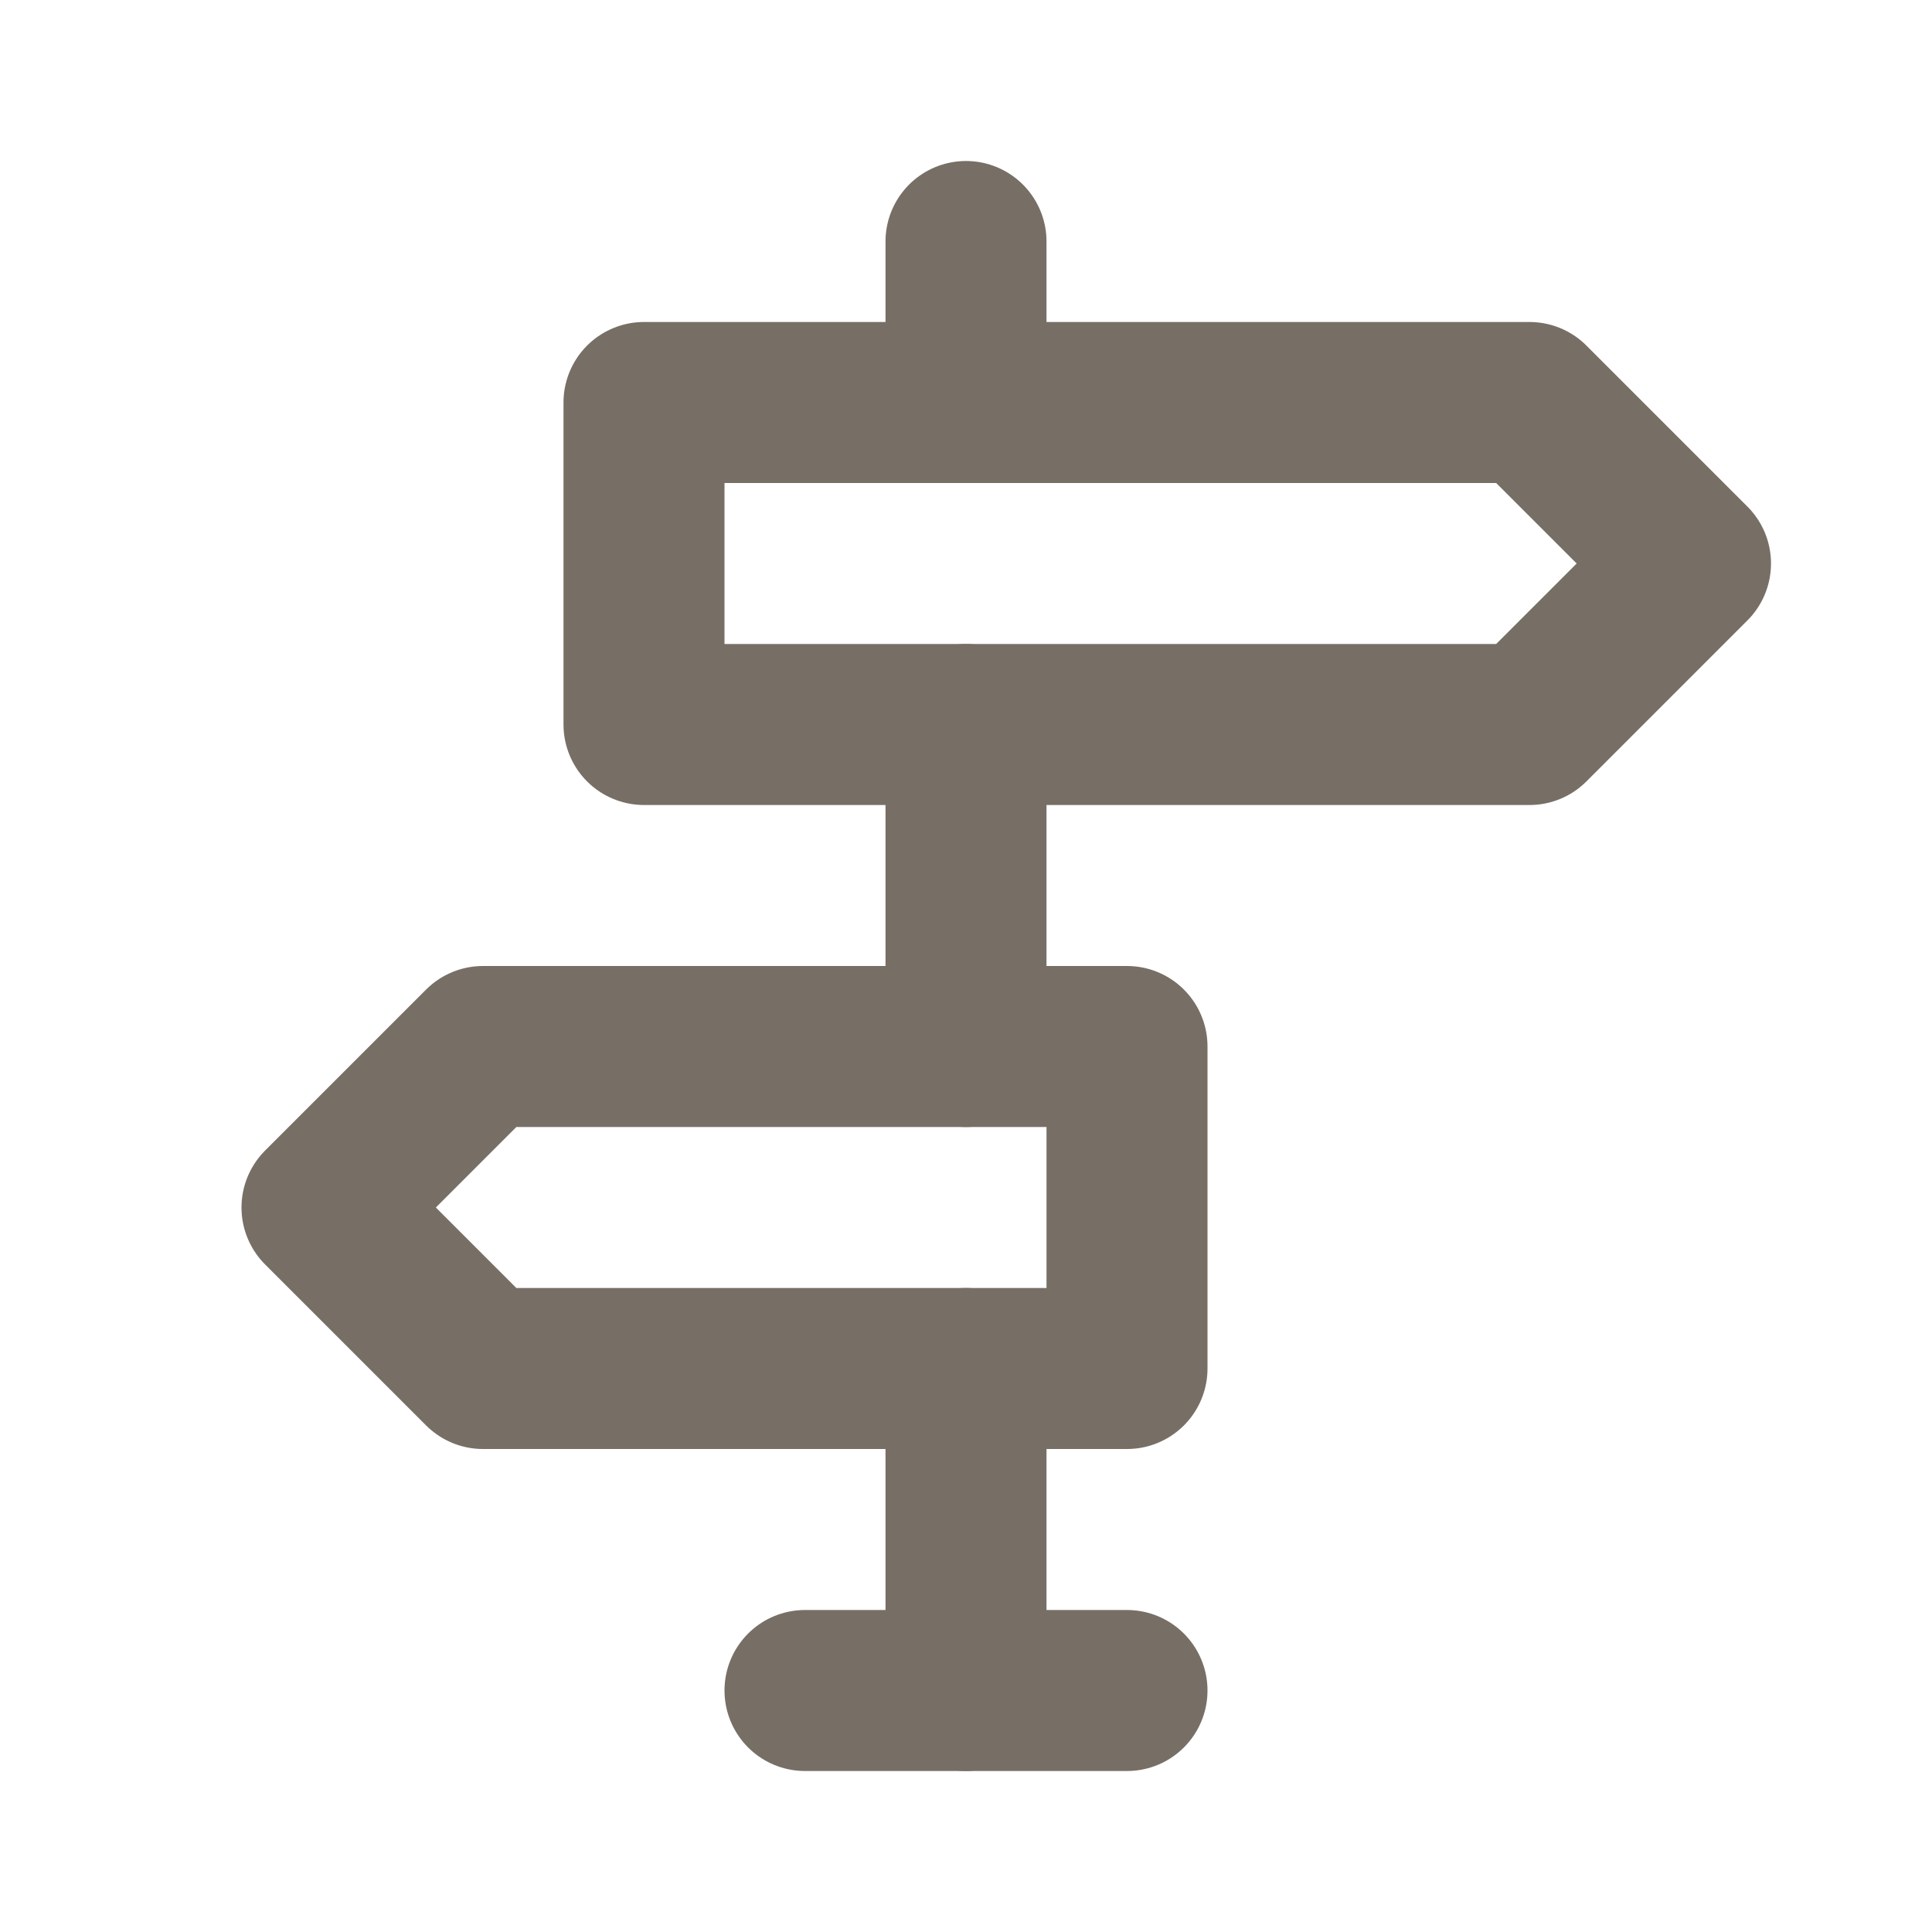
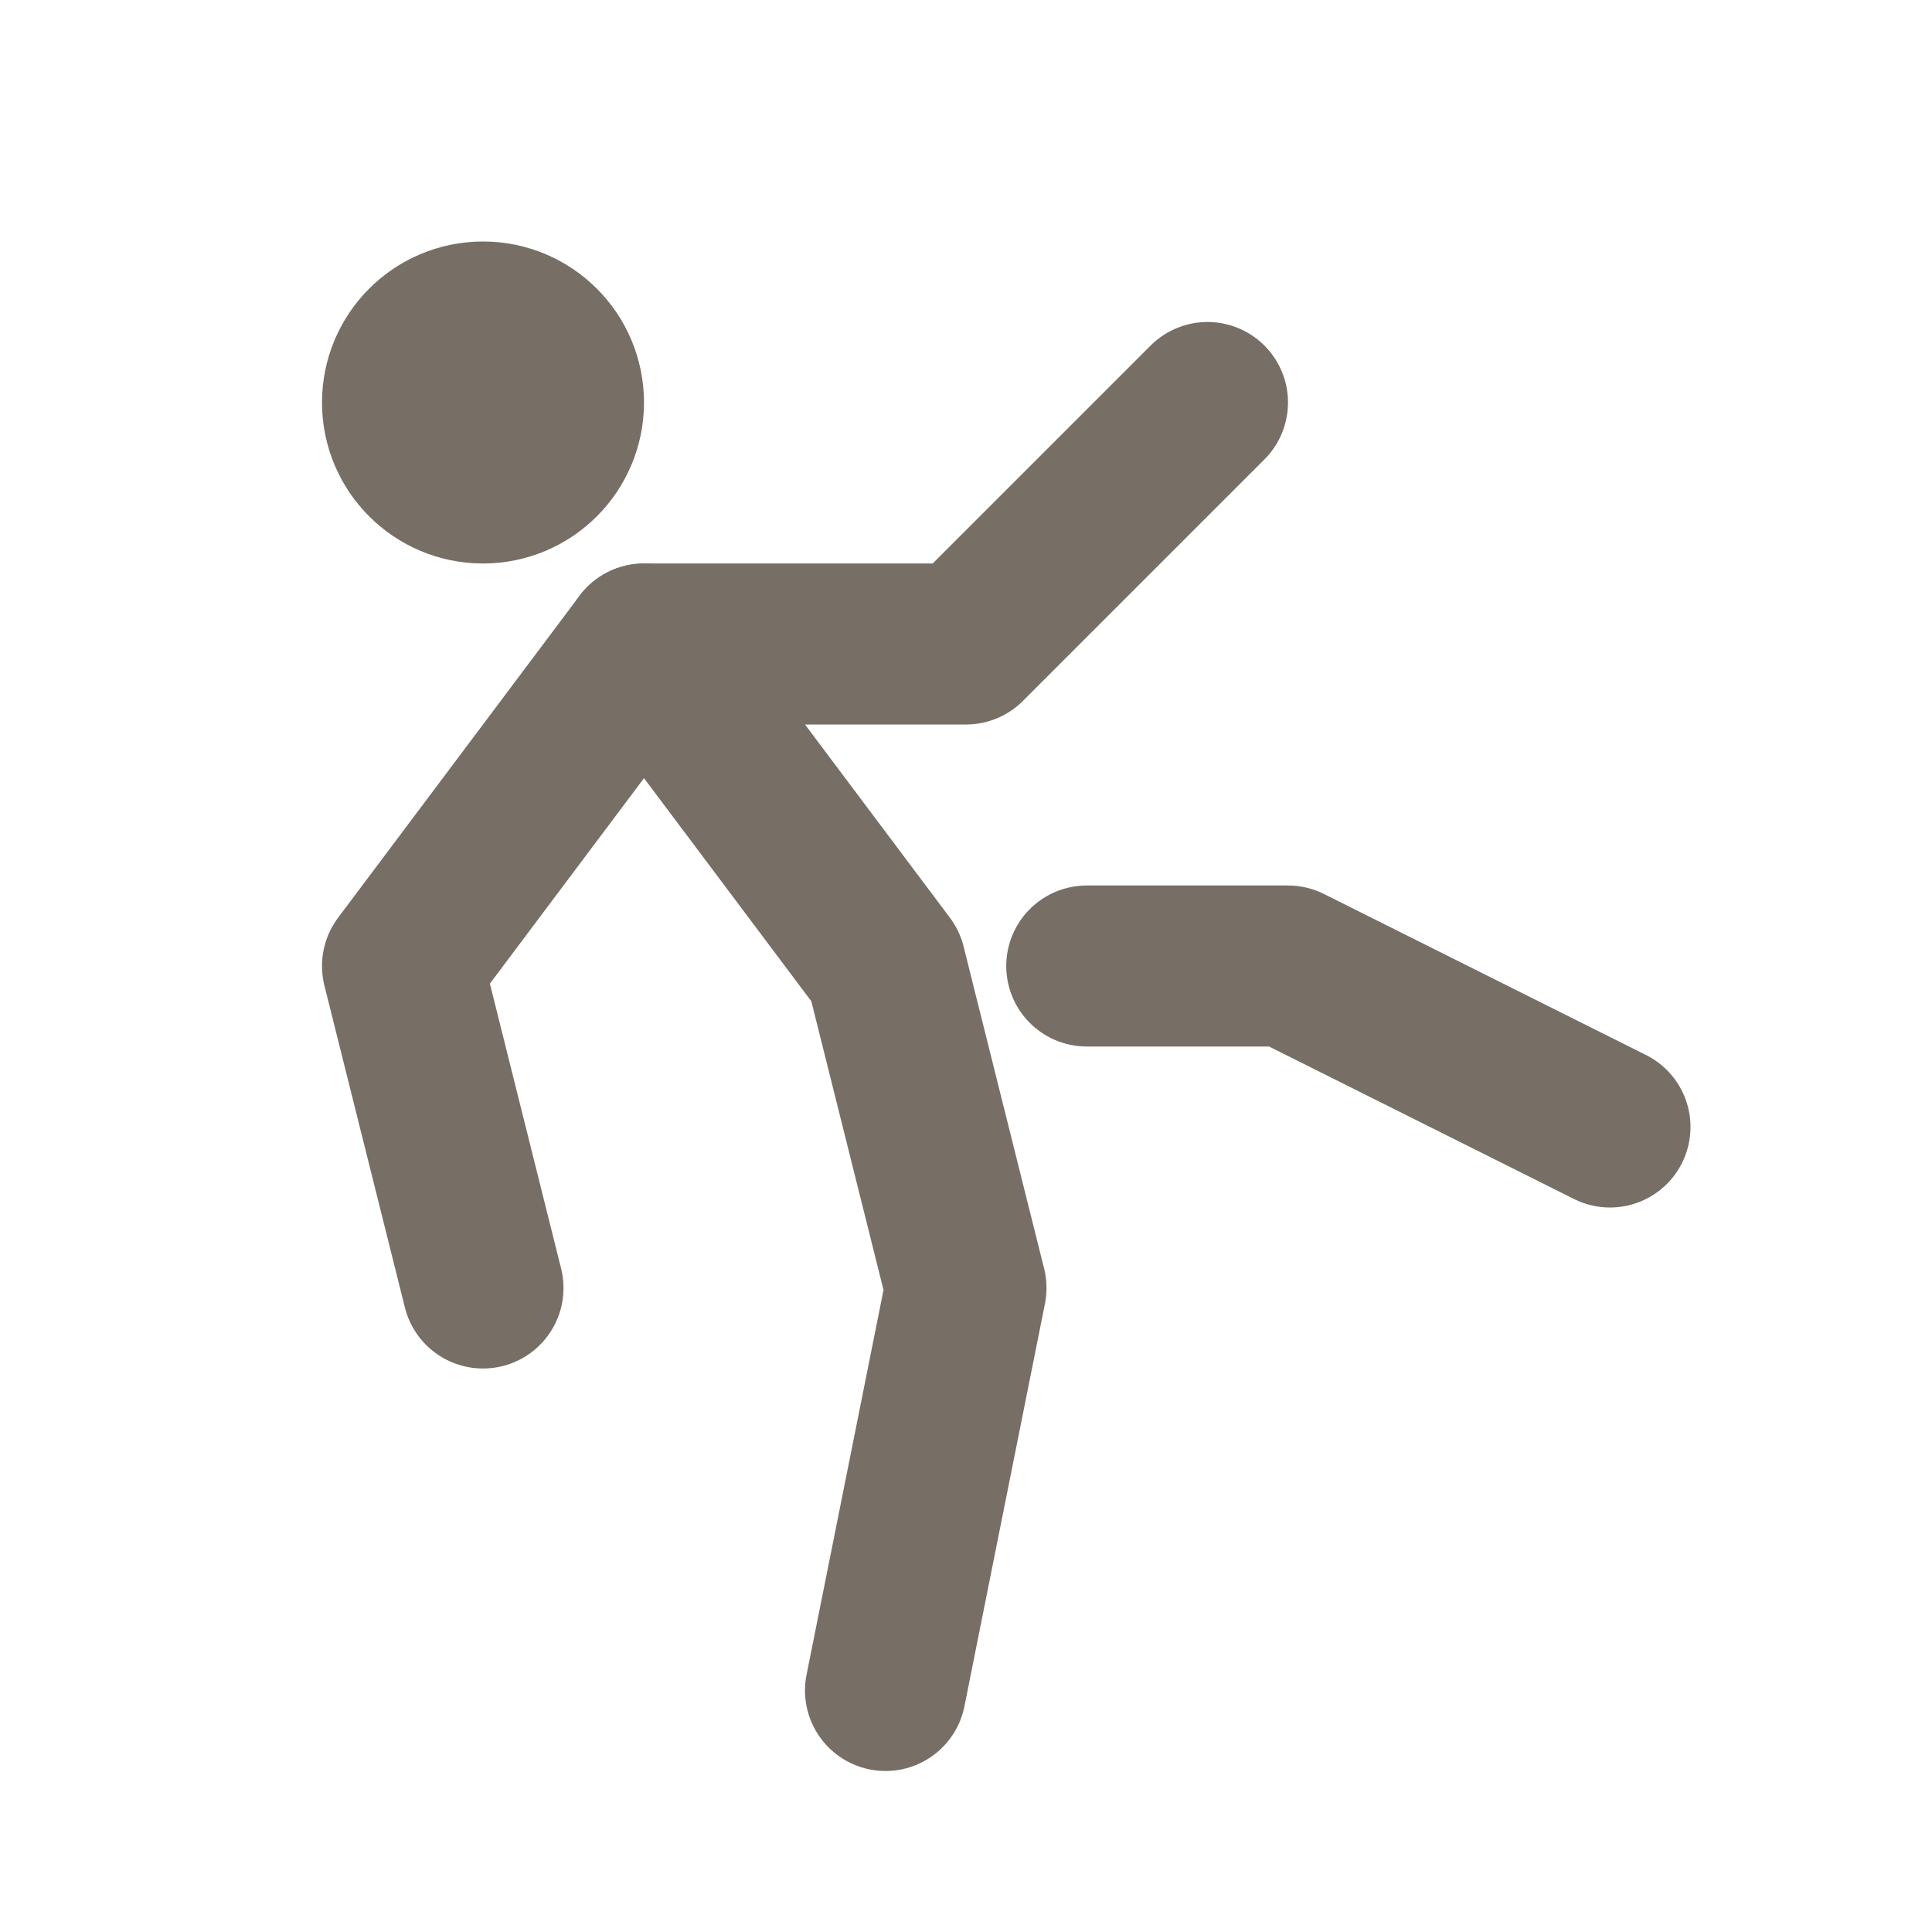
- <svg xmlns="http://www.w3.org/2000/svg" class="icon icon-tabler icon-tabler-directions" width="44" height="44" viewBox="0 0 24 24" stroke-width="2" stroke="#776e65" fill="none" stroke-linecap="round" stroke-linejoin="round">
+ <svg xmlns="http://www.w3.org/2000/svg" class="icon icon-tabler icon-tabler-fall" width="44" height="44" viewBox="0 0 24 24" stroke-width="2" stroke="#776e65" fill="none" stroke-linecap="round" stroke-linejoin="round">
  <path stroke="none" d="M0 0h24v24H0z" fill="none" />
-   <path d="M12 21v-4" />
-   <path d="M12 13v-4" />
-   <path d="M12 5v-2" />
-   <path d="M10 21h4" />
-   <path d="M8 5v4h11l2 -2l-2 -2z" />
-   <path d="M14 13v4h-8l-2 -2l2 -2z" />
+   <path d="M11 21l1 -5l-1 -4l-3 -4h4l3 -3" />
+   <path d="M6 16l-1 -4l3 -4" />
+   <path d="M6 5m-1 0a1 1 0 1 0 2 0a1 1 0 1 0 -2 0" />
+   <path d="M13.5 12h2.5l4 2" />
</svg>
